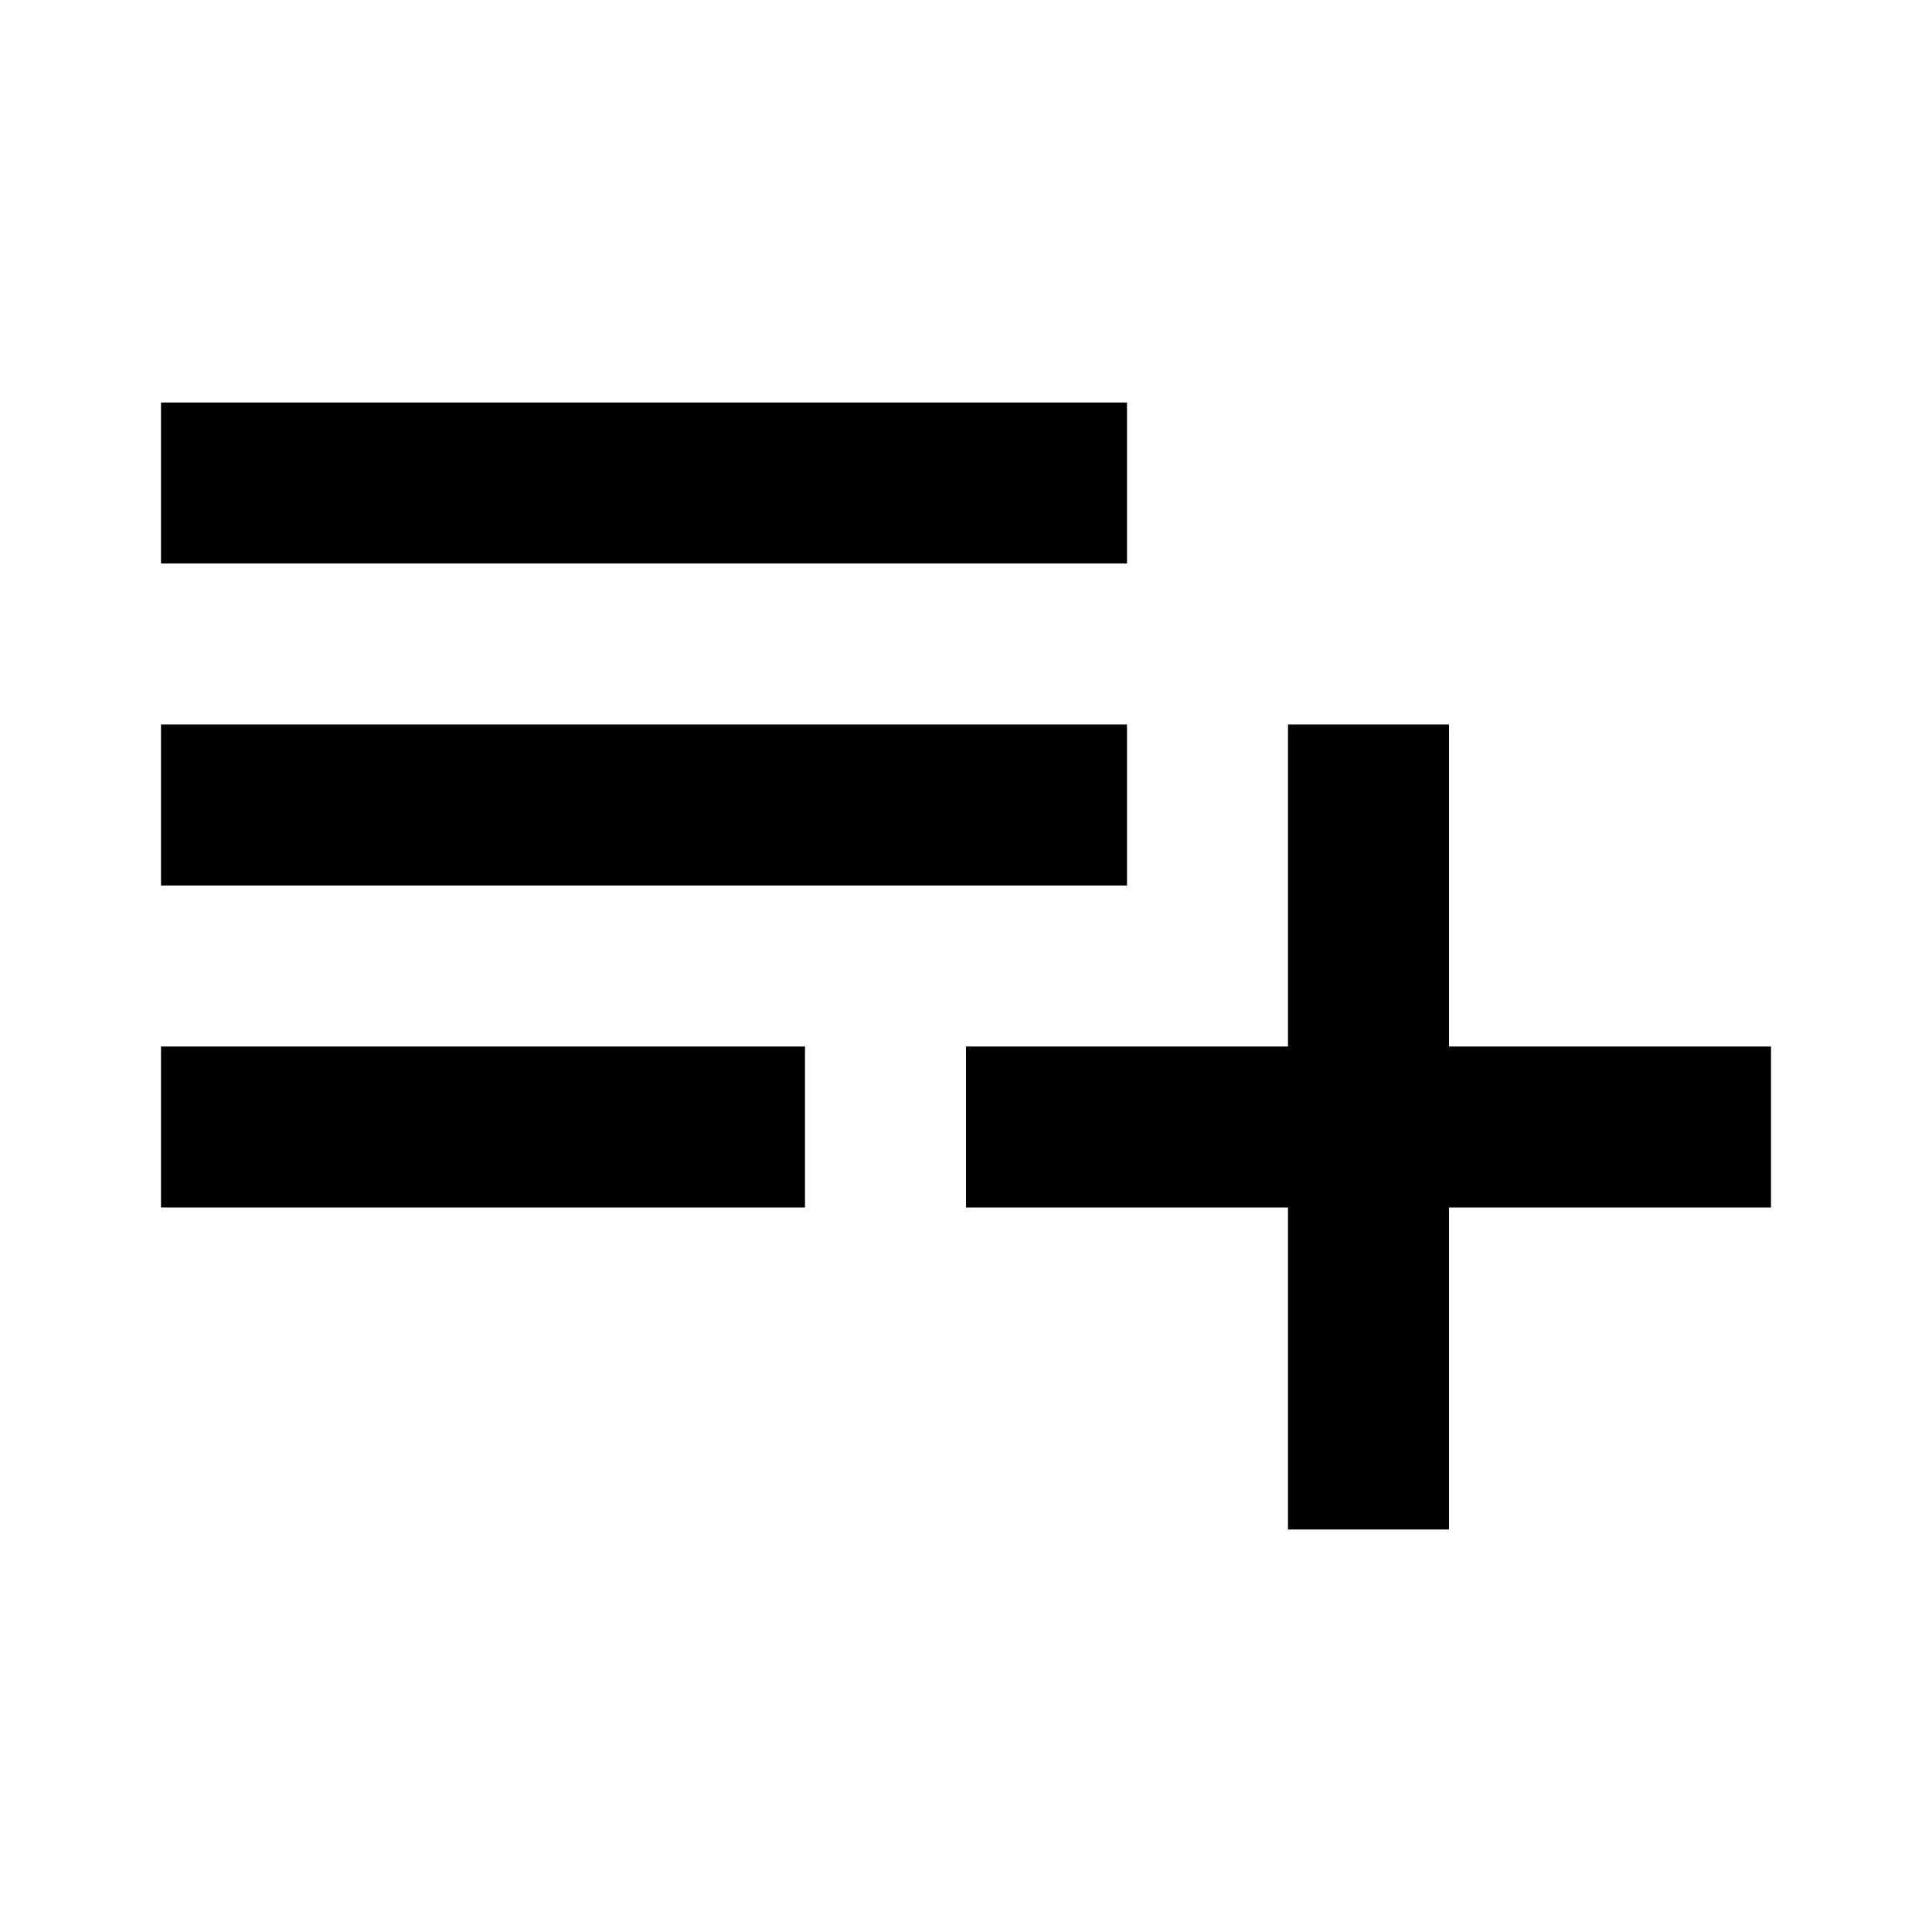
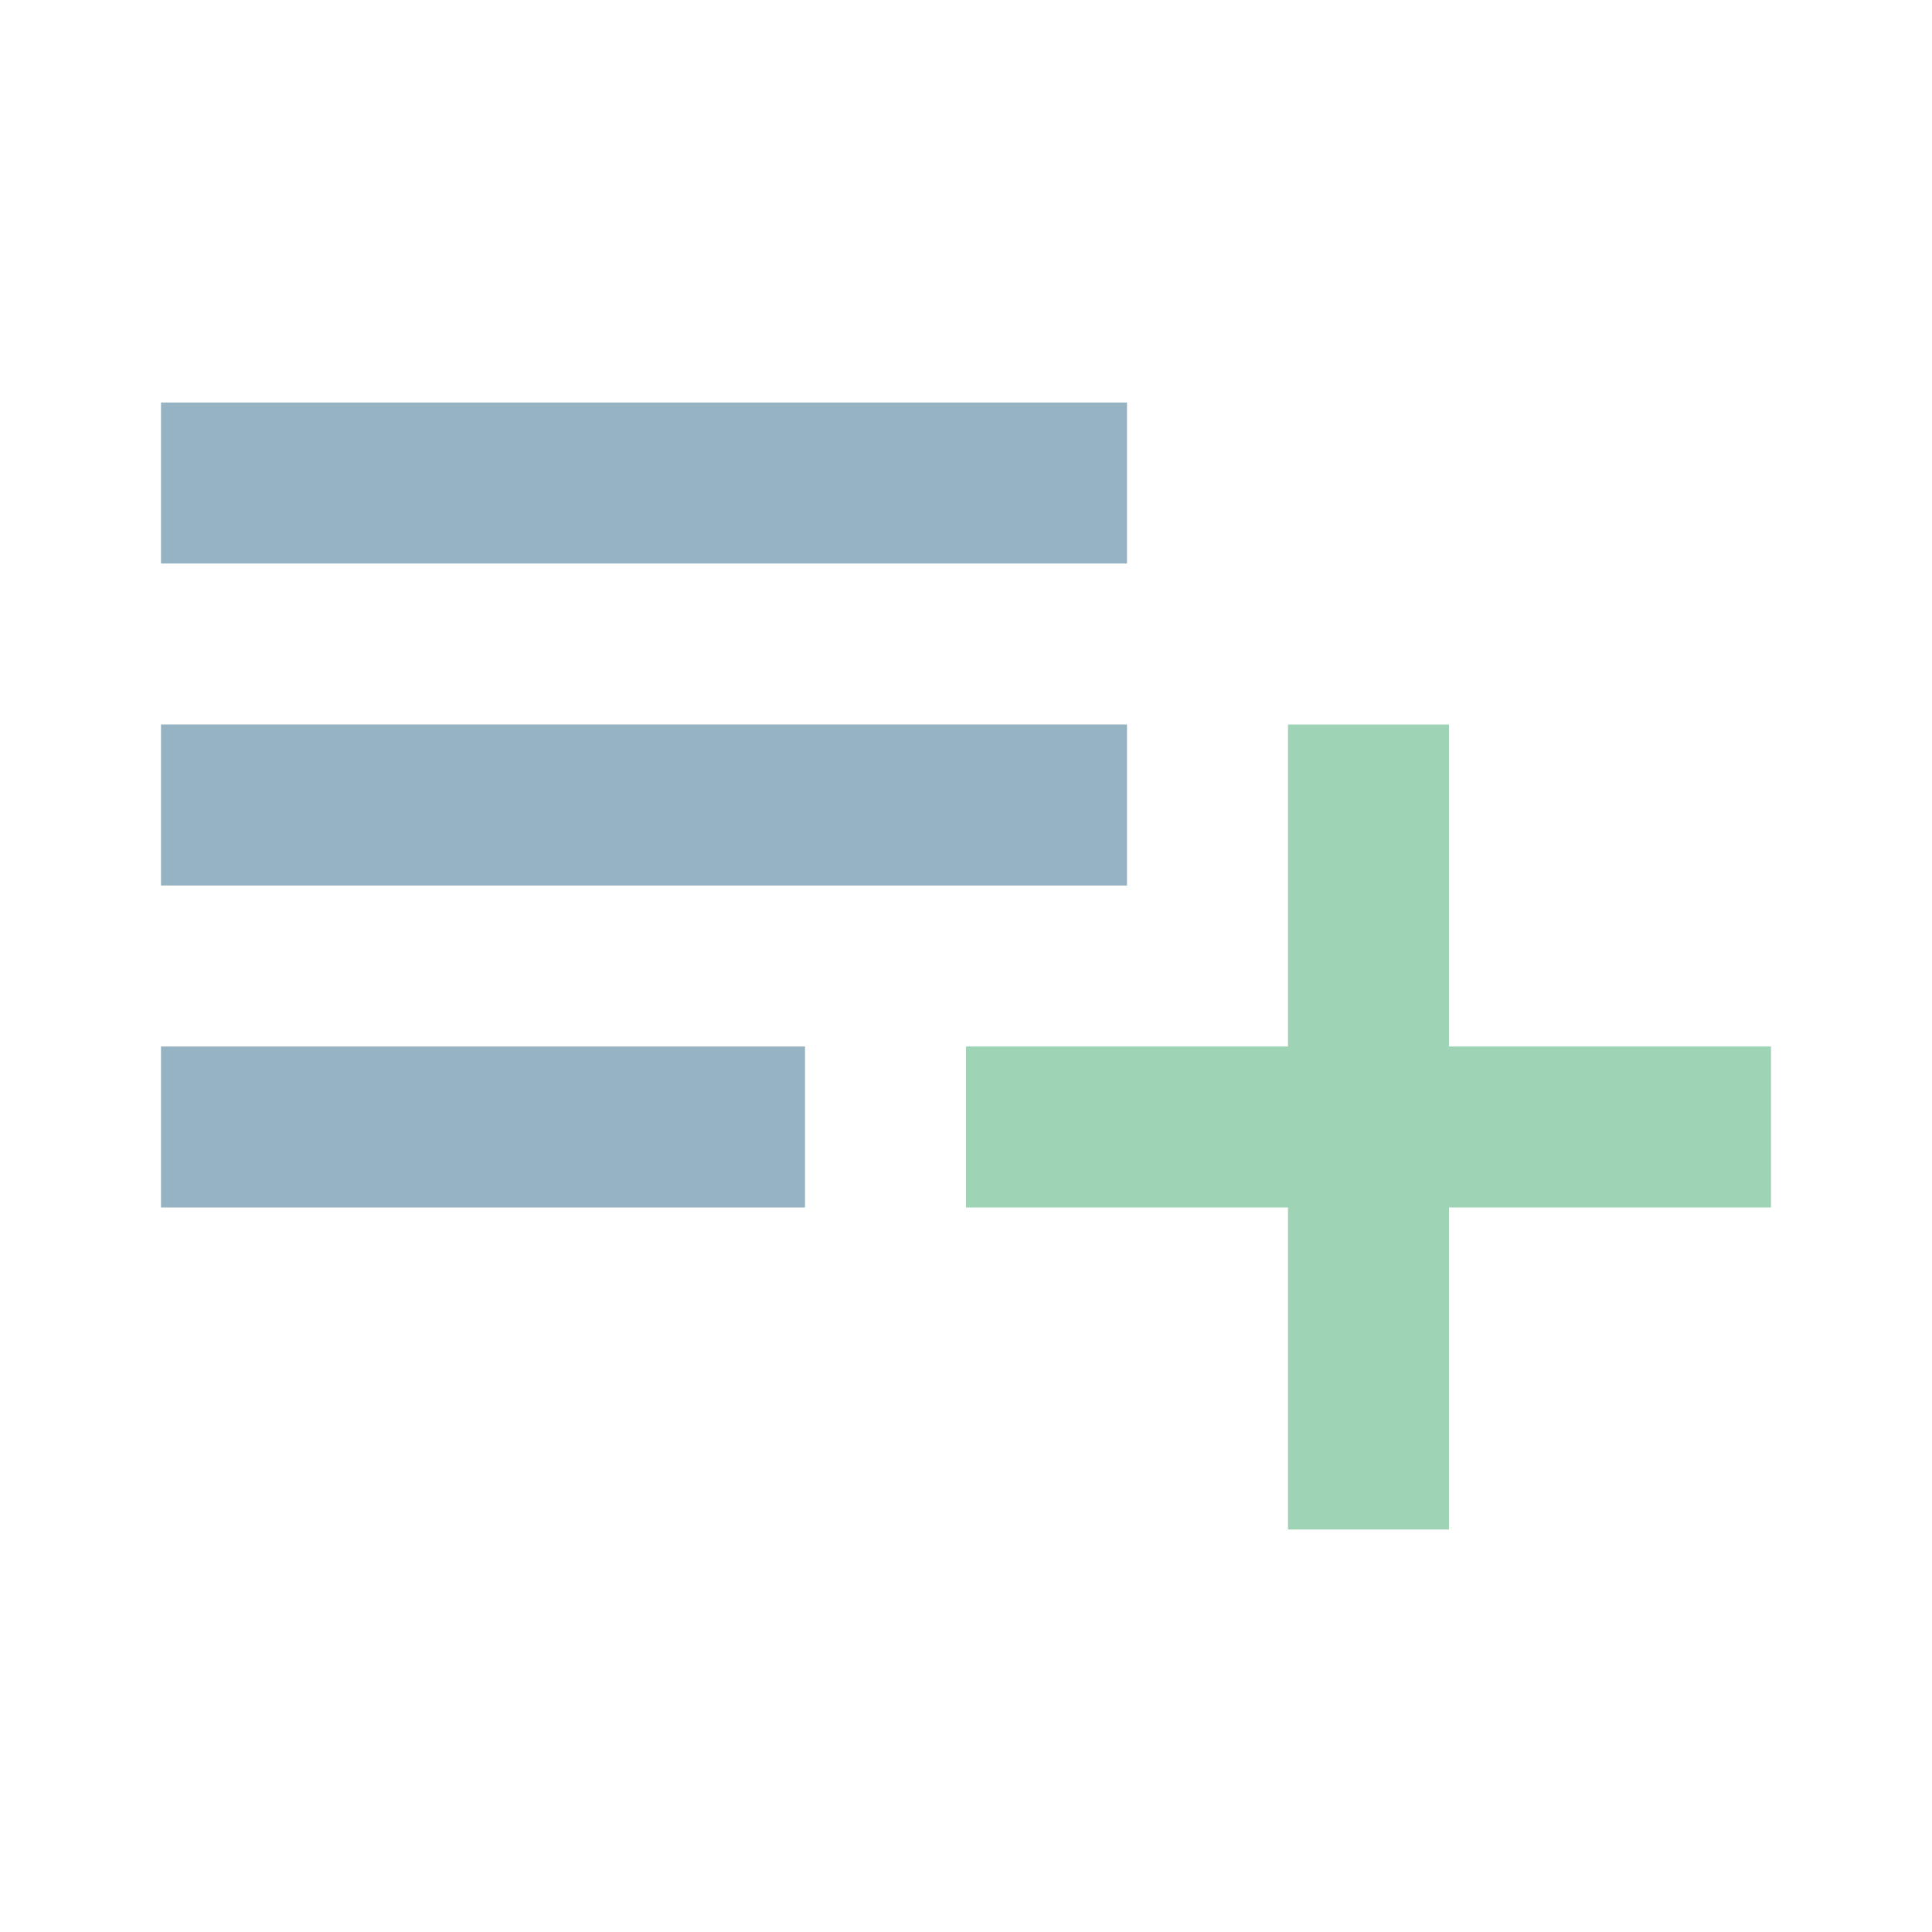
<svg xmlns="http://www.w3.org/2000/svg" width="24" height="24" viewBox="0 0 24 24" fill="none">
-   <path d="M2 5H14V7H2V5Z" fill="currentColor" />
-   <path d="M2 9H14V11H2V9Z" fill="currentColor" />
-   <path d="M10 13H2V15H10V13Z" fill="currentColor" />
-   <path d="M16 9H18V13H22V15H18V19H16V15H12V13H16V9Z" fill="currentColor" />
+   <path d="M2 5H14V7H2V5Z" fill="rgb(149, 179, 194)" />
+   <path d="M2 9H14V11H2V9Z" fill="rgb(149, 179, 194)" />
+   <path d="M10 13H2V15H10V13Z" fill="rgb(149, 179, 194)" />
+   <path d="M16 9H18V13H22V15H18V19H16V15H12V13H16V9Z" fill="rgb(159, 211, 182)" />
</svg>
